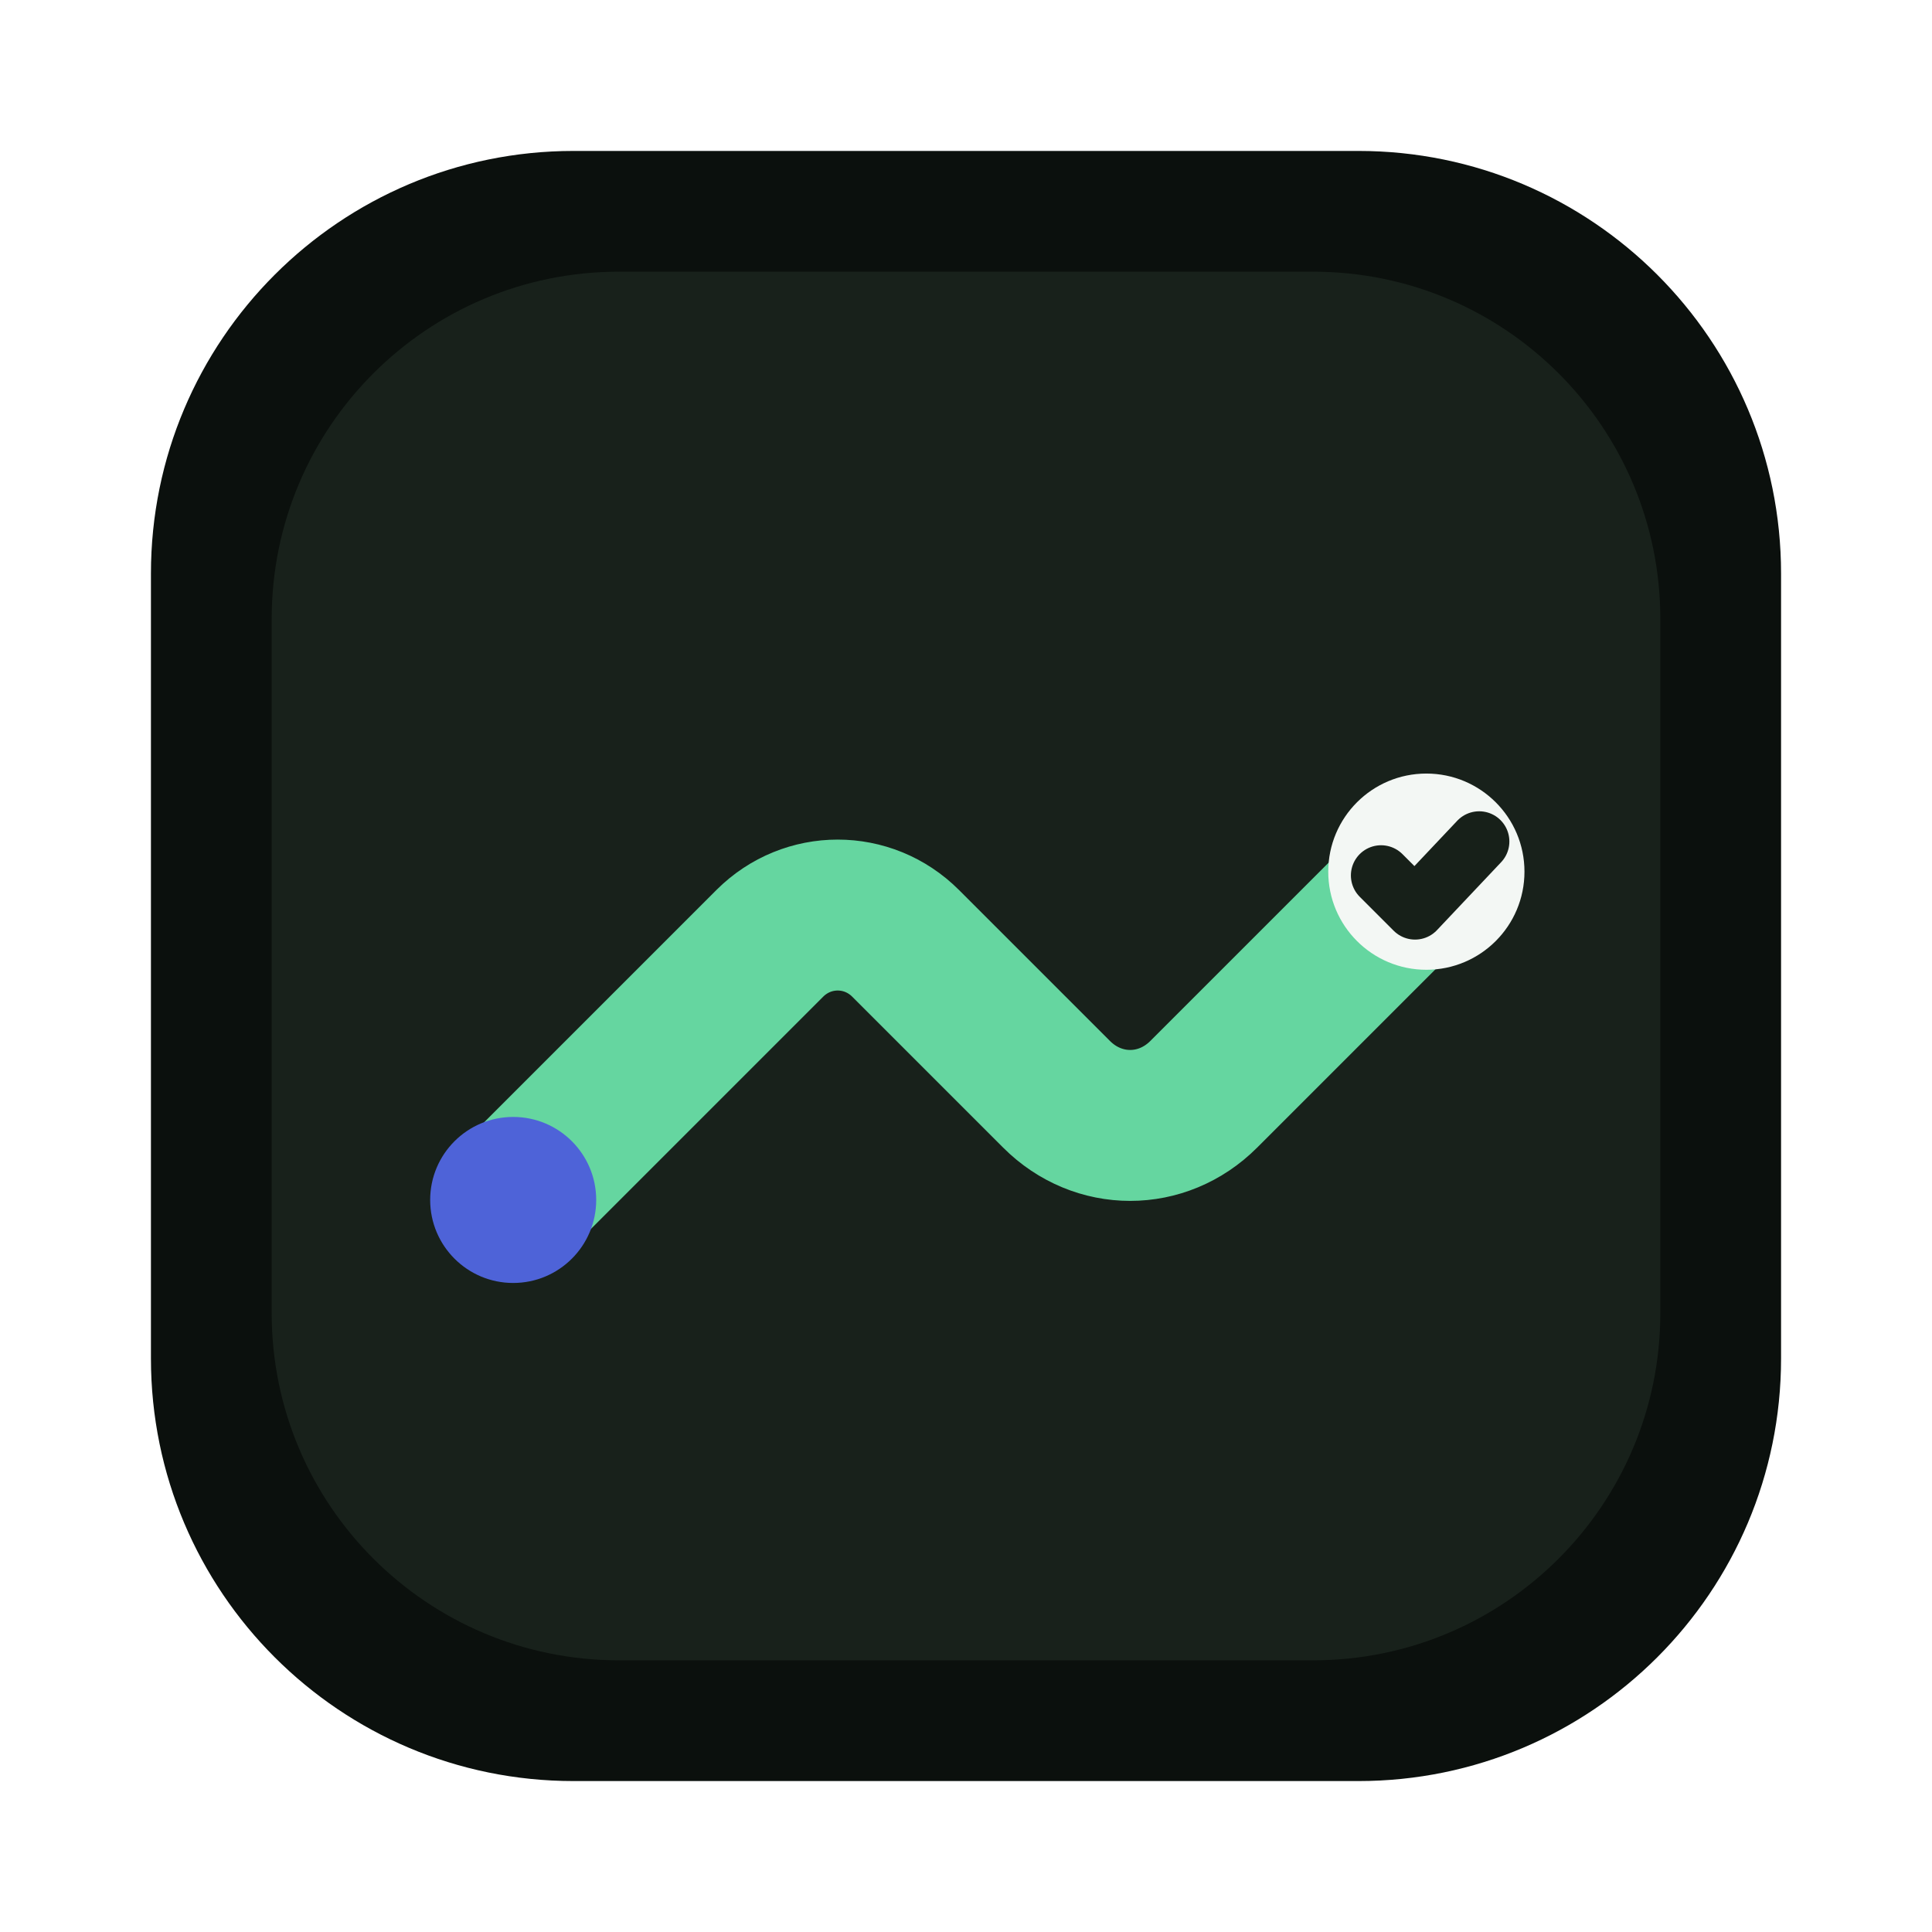
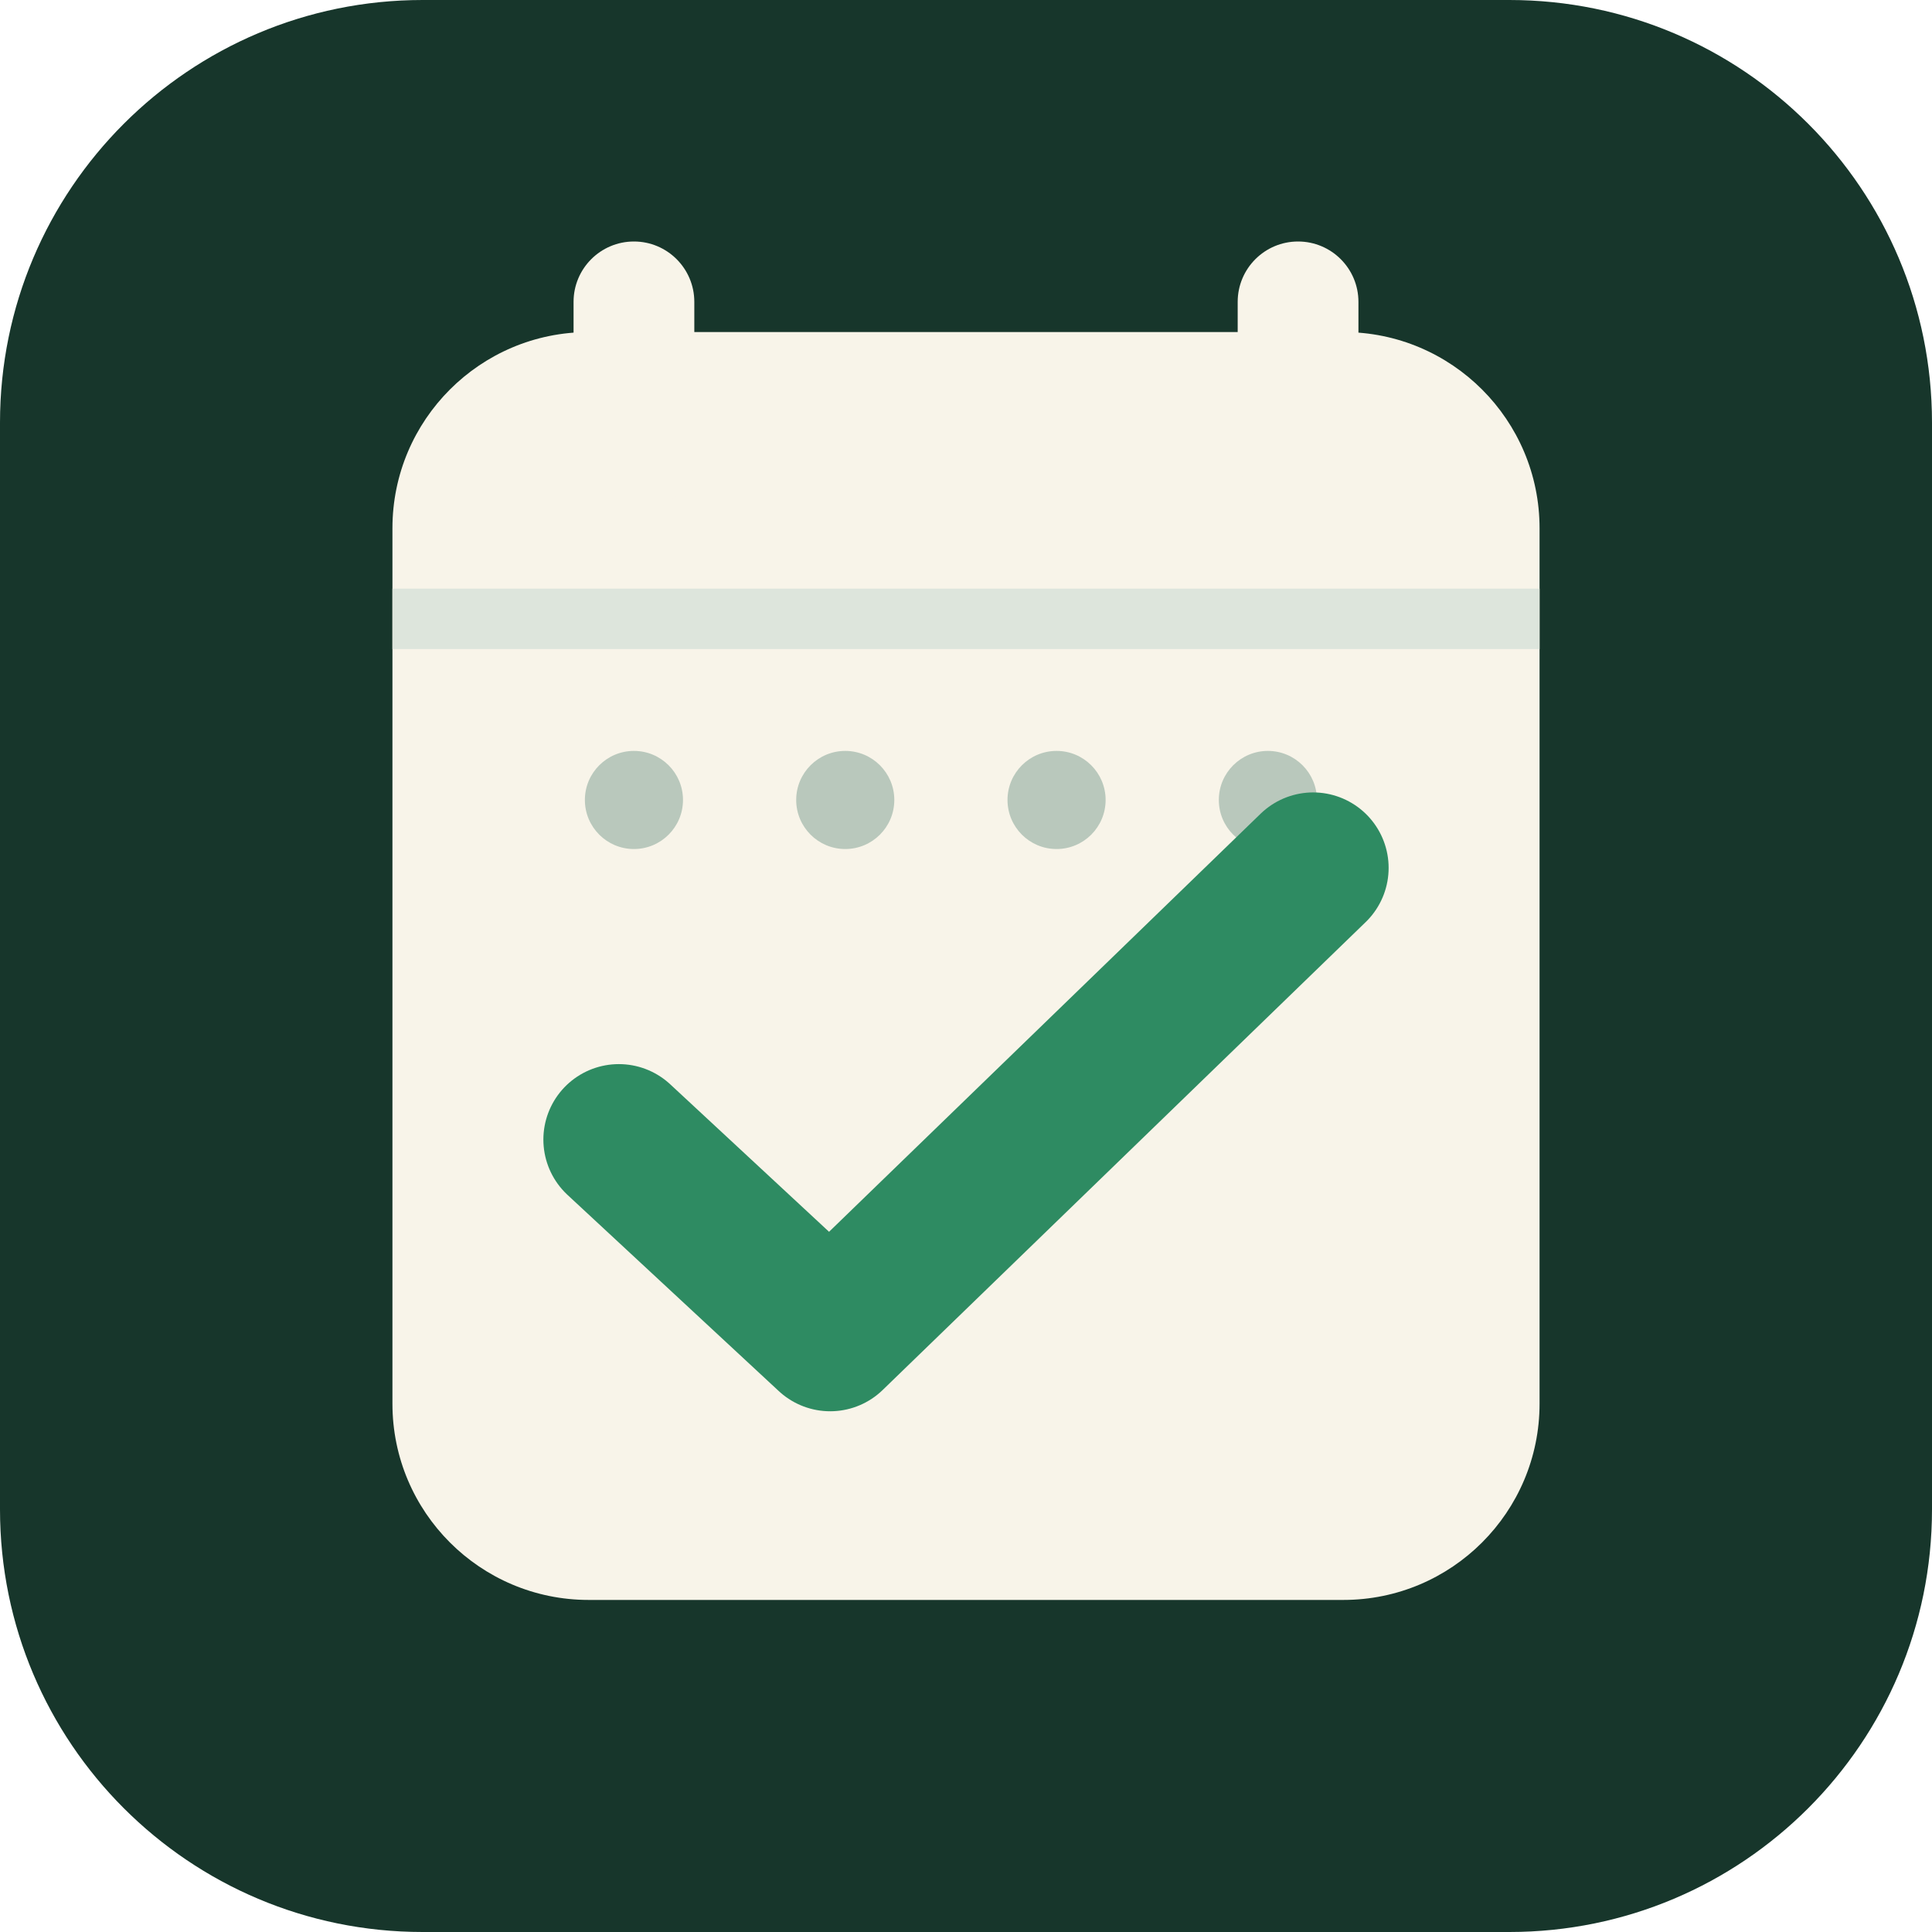
- <svg xmlns="http://www.w3.org/2000/svg" width="512" height="512" viewBox="0 0 512 512" fill="none">
-   <rect x="40" y="40" width="432" height="432" rx="112" fill="#0B100D" />
-   <rect x="72" y="72" width="368" height="368" rx="92" fill="#18211B" />
-   <path d="M136 318L204 250C214 240 230 240 240 250L280 290C291 301 308 301 319 290L378 231" stroke="#65D6A0" stroke-width="40" stroke-linecap="round" stroke-linejoin="round" />
-   <circle cx="136" cy="318" r="22" fill="#4E63D8" />
-   <circle cx="378" cy="231" r="26" fill="#F3F7F4" />
-   <path d="M366 232L375 241L392 223" stroke="#172019" stroke-width="16" stroke-linecap="round" stroke-linejoin="round" />
+ <svg xmlns="http://www.w3.org/2000/svg" width="512" height="512" viewBox="0 0 512 512" fill="none" role="img" aria-label="Habbit Runner app icon">
+   <rect width="512" height="512" rx="112" fill="#17362B" />
+   <rect x="104" y="88" width="304" height="336" rx="52" fill="#F8F4E9" />
+   <path d="M104 164H408" stroke="#DDE5DC" stroke-width="16" />
+   <rect x="152" y="64" width="32" height="72" rx="16" fill="#F8F4E9" />
+   <rect x="328" y="64" width="32" height="72" rx="16" fill="#F8F4E9" />
+   <circle cx="168" cy="212" r="13" fill="#B9C8BC" />
+   <circle cx="224" cy="212" r="13" fill="#B9C8BC" />
+   <circle cx="280" cy="212" r="13" fill="#B9C8BC" />
+   <circle cx="336" cy="212" r="13" fill="#B9C8BC" />
+   <path d="M164 302L220 354L348 230" fill="none" stroke="#2E8B62" stroke-width="40" stroke-linecap="round" stroke-linejoin="round" />
</svg>
